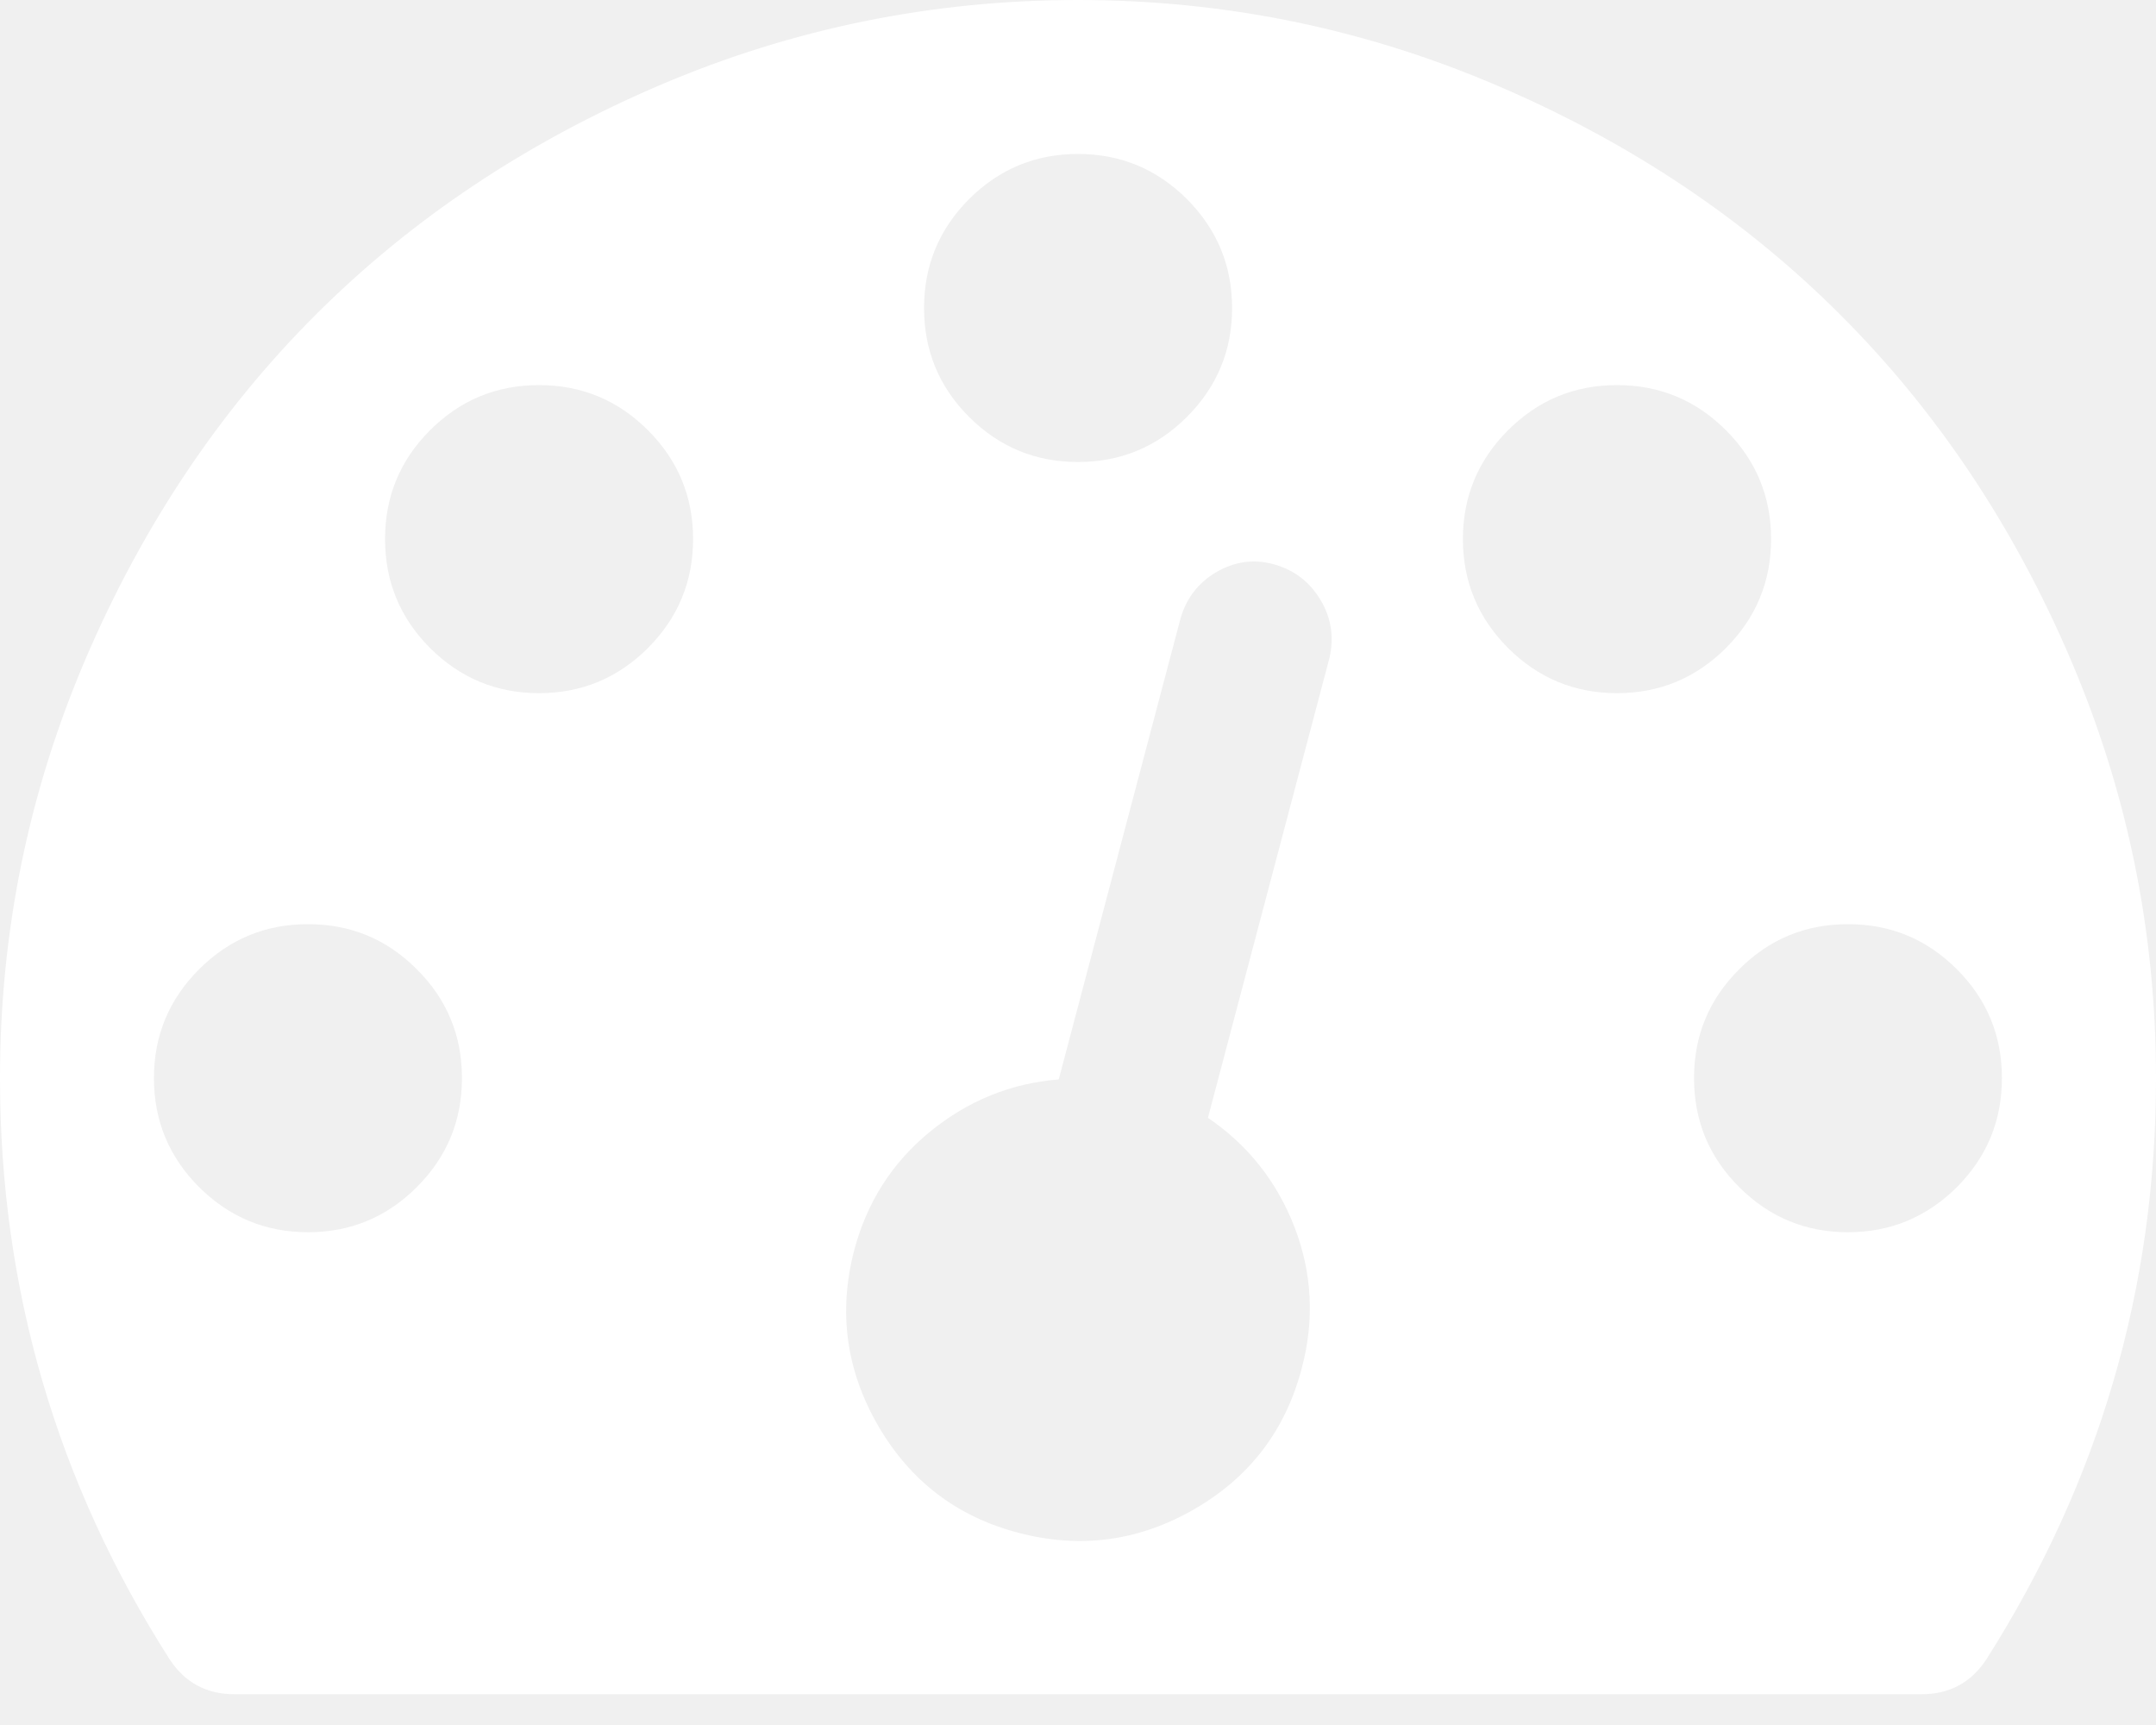
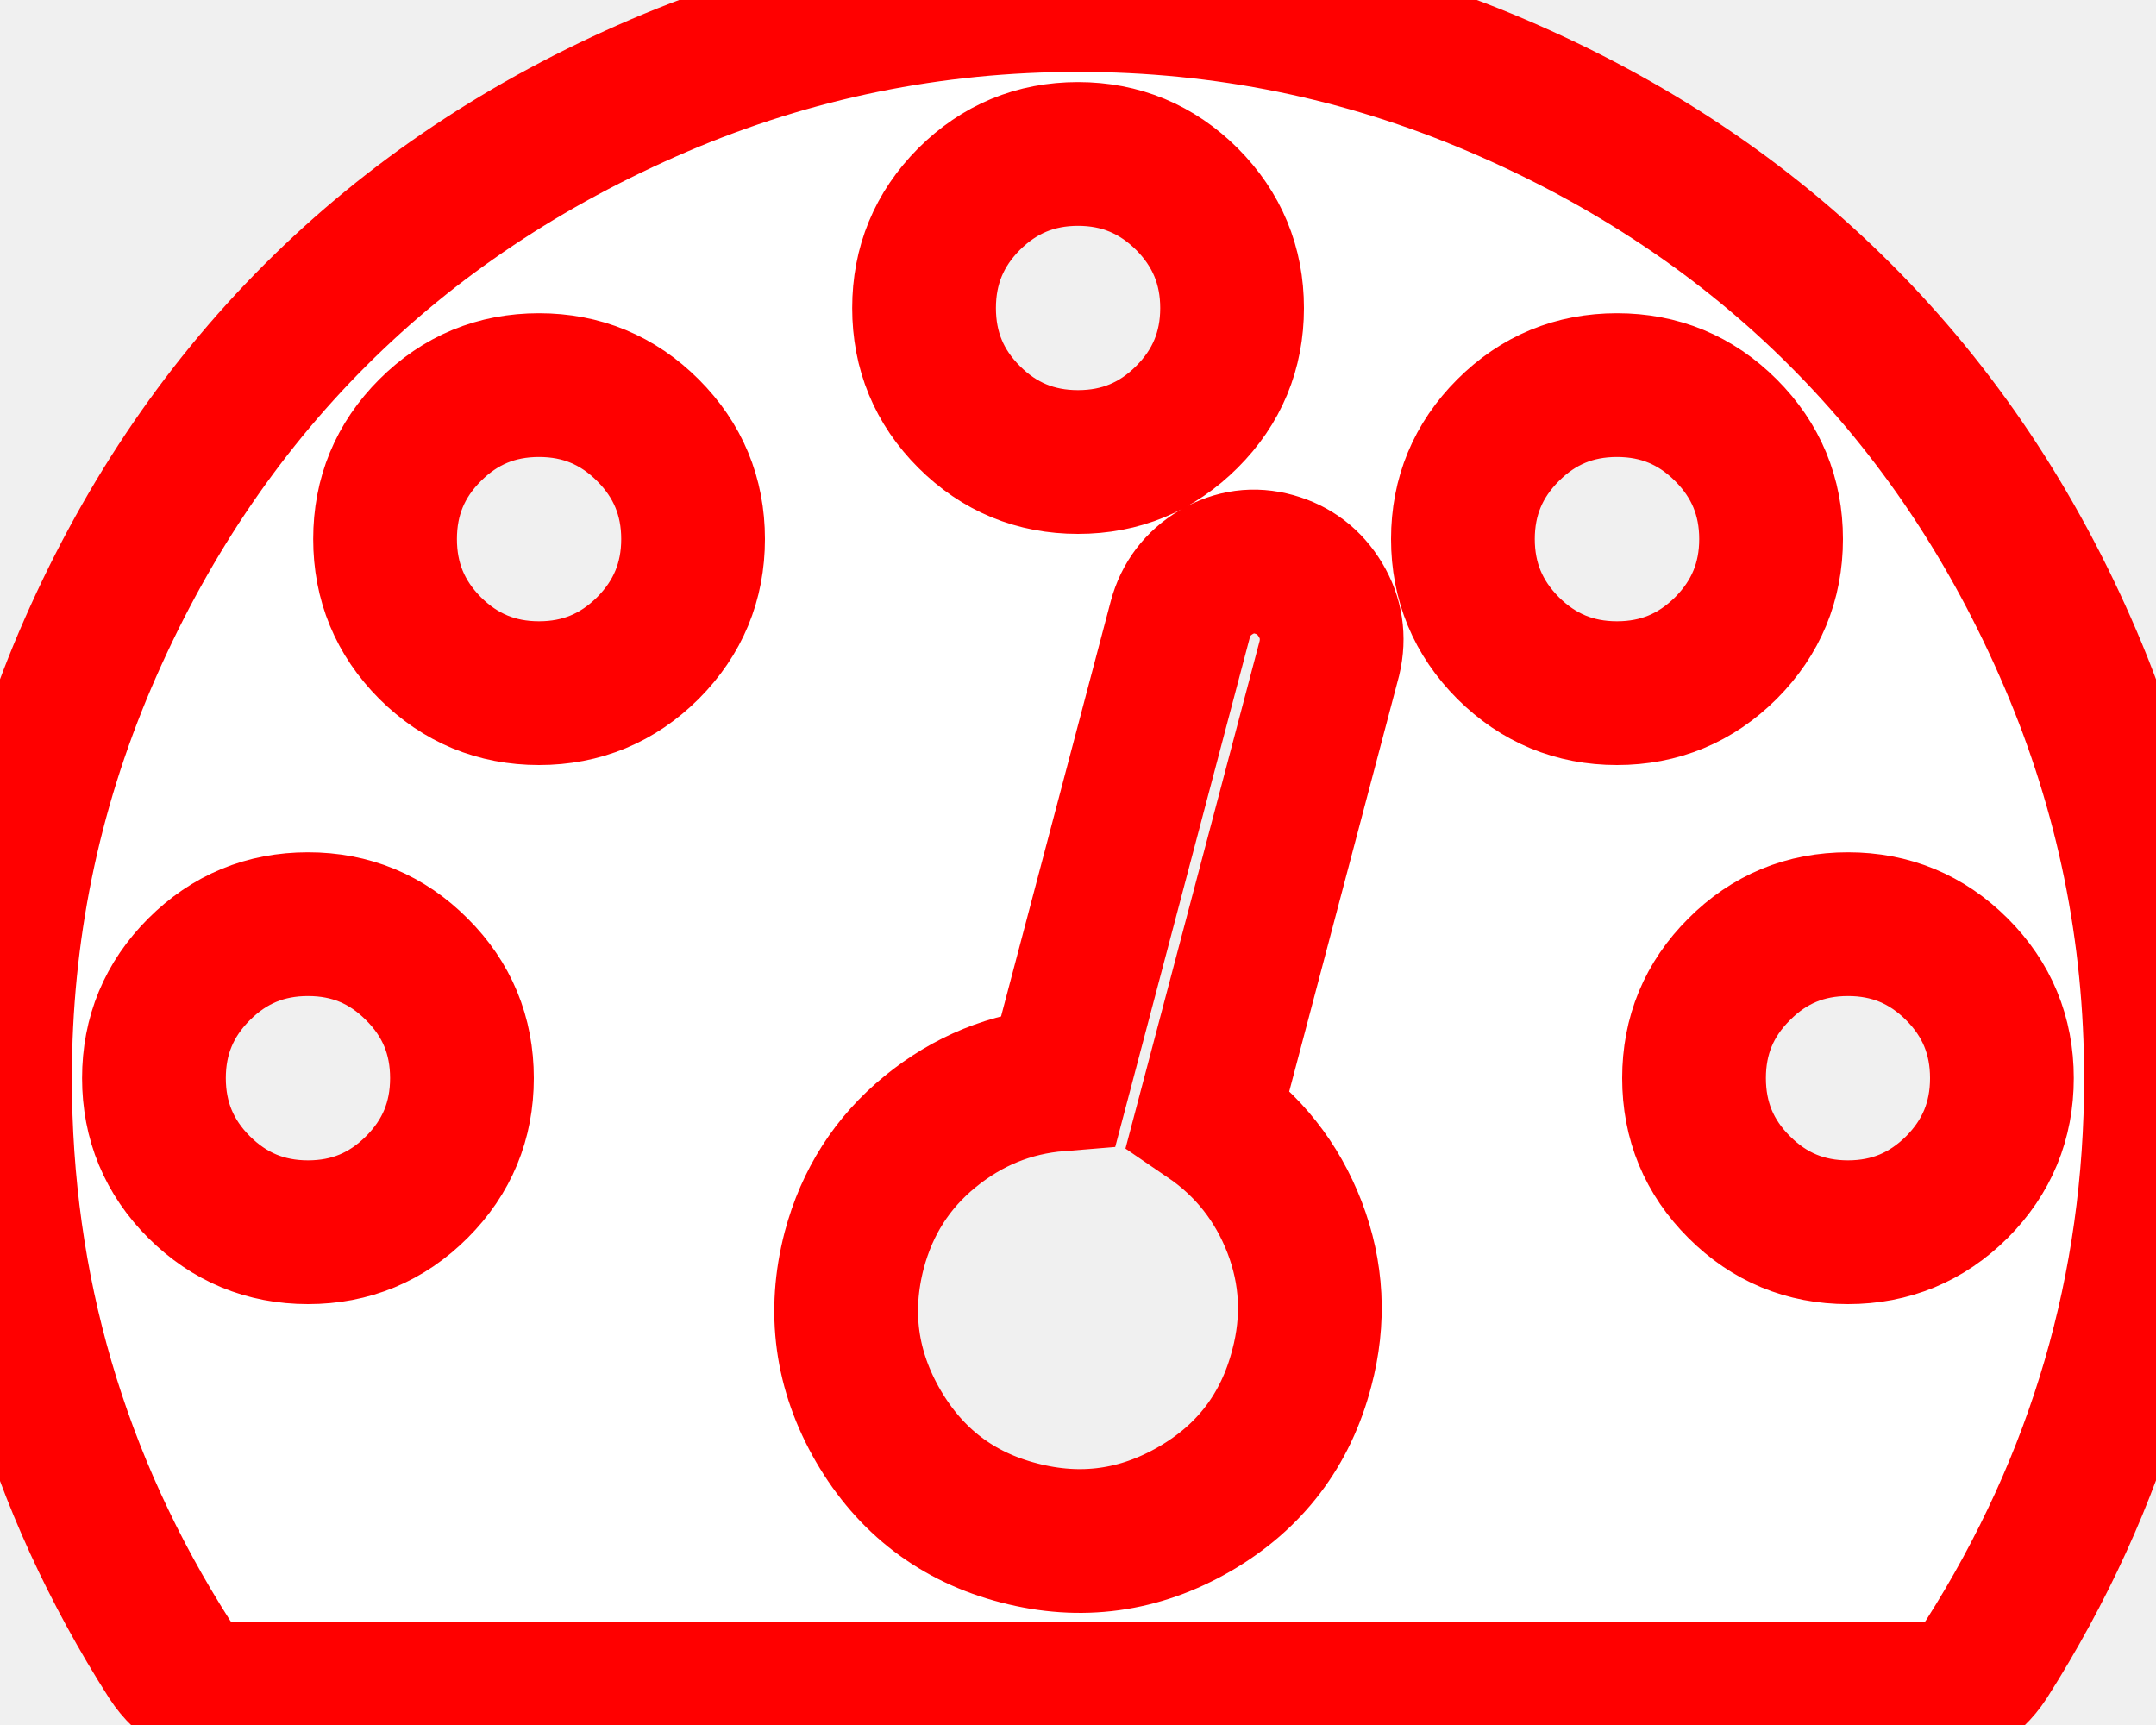
<svg xmlns="http://www.w3.org/2000/svg" width="15px" height="12px" viewBox="0 0 15 12" version="1.1">
  <defs />
-   <g id="Page-1" stroke="none" stroke-width="1" fill="none" fill-rule="evenodd">
+   <g id="Page-1" stroke="red" stroke-width="1" fill="red" fill-rule="evenodd">
    <g id="001-prueba-maquetacion-desktop-desplegables" transform="translate(-15, -712)" fill="#FFFFFF">
      <g id="modulo-trader" transform="translate(-1, 548)">
        <g id="Principal" transform="translate(0, 35)">
          <g transform="translate(1, 90)" id="Darwinia-Copy">
            <g transform="translate(0, 30)">
              <path d="M29.406,13.587 C29.01,12.661 28.477,11.863 27.807,11.193 C27.138,10.523 26.34,9.99 25.413,9.594 C24.487,9.198 23.516,9 22.5,9 C21.484,9 20.513,9.198 19.587,9.594 C18.661,9.991 17.863,10.523 17.193,11.193 C16.523,11.863 15.991,12.661 15.594,13.587 C15.198,14.514 15,15.484 15,16.5 C15,17.962 15.393,19.31 16.18,20.543 C16.286,20.705 16.437,20.786 16.632,20.786 L28.368,20.786 C28.563,20.786 28.714,20.705 28.82,20.543 C29.607,19.304 30,17.957 30,16.5 C30,15.484 29.802,14.514 29.406,13.587 L29.406,13.587 Z M21.742,10.385 C21.952,10.176 22.204,10.071 22.5,10.071 C22.796,10.071 23.048,10.176 23.258,10.385 C23.467,10.595 23.572,10.847 23.572,11.143 C23.572,11.439 23.467,11.691 23.258,11.9 C23.048,12.11 22.796,12.214 22.5,12.214 C22.204,12.214 21.952,12.11 21.742,11.9 C21.533,11.691 21.429,11.439 21.429,11.143 C21.429,10.847 21.533,10.595 21.742,10.385 L21.742,10.385 Z M17.9,17.258 C17.691,17.467 17.439,17.572 17.143,17.572 C16.847,17.572 16.595,17.467 16.385,17.258 C16.176,17.049 16.071,16.796 16.071,16.5 C16.071,16.204 16.176,15.952 16.385,15.743 C16.595,15.533 16.847,15.429 17.143,15.429 C17.439,15.429 17.691,15.533 17.9,15.743 C18.11,15.952 18.214,16.204 18.214,16.5 C18.214,16.796 18.11,17.048 17.9,17.258 L17.9,17.258 Z M19.508,13.508 C19.298,13.717 19.046,13.822 18.75,13.822 C18.454,13.822 18.202,13.717 17.992,13.508 C17.783,13.298 17.679,13.046 17.679,12.75 C17.679,12.454 17.783,12.202 17.992,11.993 C18.202,11.783 18.454,11.679 18.75,11.679 C19.046,11.679 19.298,11.783 19.508,11.993 C19.717,12.202 19.822,12.454 19.822,12.75 C19.822,13.046 19.717,13.298 19.508,13.508 L19.508,13.508 Z M24.249,13.579 L23.404,16.776 C23.683,16.966 23.884,17.22 24.007,17.538 C24.129,17.856 24.146,18.183 24.057,18.517 C23.945,18.947 23.697,19.274 23.312,19.497 C22.927,19.72 22.52,19.776 22.09,19.664 C21.66,19.553 21.334,19.304 21.11,18.919 C20.887,18.534 20.831,18.127 20.943,17.697 C21.032,17.362 21.208,17.087 21.47,16.873 C21.733,16.658 22.031,16.536 22.366,16.509 L23.211,13.311 C23.25,13.166 23.334,13.056 23.462,12.98 C23.591,12.905 23.725,12.887 23.864,12.926 C24.004,12.965 24.111,13.047 24.187,13.173 C24.262,13.298 24.283,13.434 24.249,13.579 L24.249,13.579 Z M25.492,13.508 C25.283,13.298 25.178,13.046 25.178,12.75 C25.178,12.454 25.283,12.202 25.492,11.993 C25.702,11.783 25.954,11.679 26.25,11.679 C26.546,11.679 26.798,11.783 27.008,11.993 C27.217,12.202 27.322,12.454 27.322,12.75 C27.322,13.046 27.217,13.298 27.008,13.508 C26.798,13.717 26.546,13.822 26.25,13.822 C25.954,13.822 25.702,13.717 25.492,13.508 L25.492,13.508 Z M28.615,17.258 C28.405,17.467 28.153,17.572 27.857,17.572 C27.561,17.572 27.309,17.467 27.1,17.258 C26.89,17.049 26.786,16.796 26.786,16.5 C26.786,16.204 26.89,15.952 27.1,15.743 C27.309,15.533 27.561,15.429 27.857,15.429 C28.153,15.429 28.405,15.533 28.615,15.743 C28.824,15.952 28.928,16.204 28.928,16.5 C28.928,16.796 28.824,17.048 28.615,17.258 L28.615,17.258 Z" id="widgets-icon" />
            </g>
          </g>
        </g>
      </g>
    </g>
  </g>
</svg>
